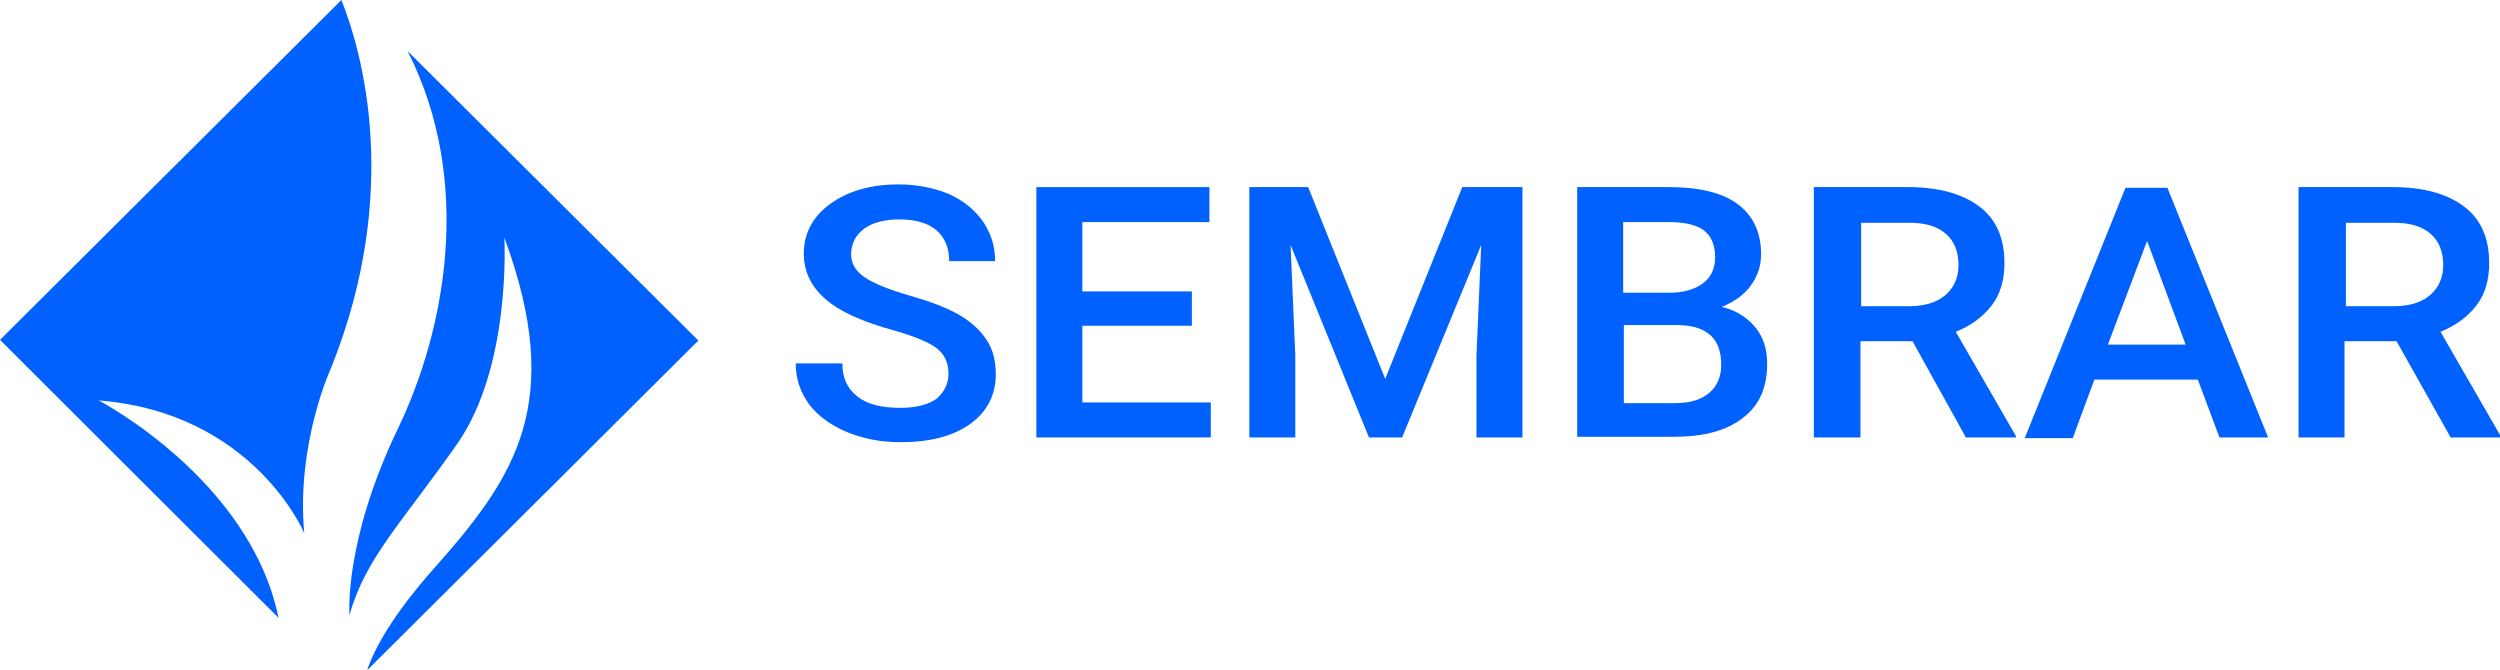
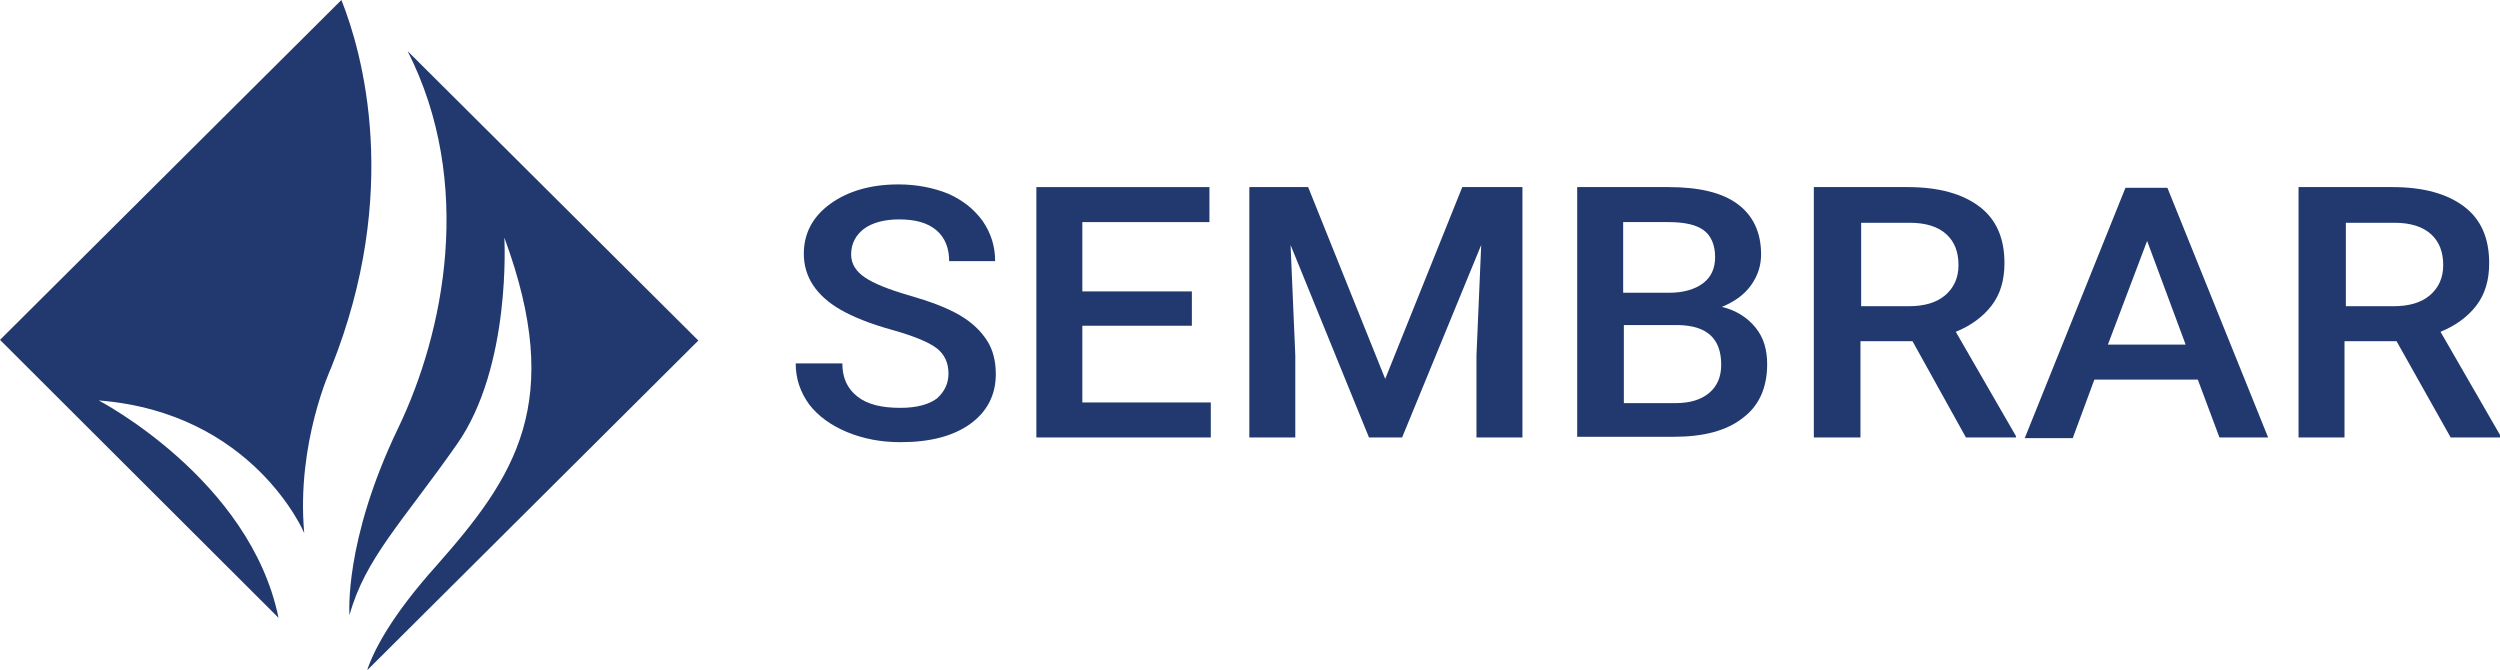
<svg xmlns="http://www.w3.org/2000/svg" width="168" height="45" viewBox="0 0 168 45" fill="none">
  <g clip-path="url(#clip0)">
-     <path d="M22.261 24.694C22.261 24.694 19.898 29.759 20.444 35.819C20.444 35.819 17.036 27.724 6.633 26.91C6.633 26.91 16.809 32.201 18.717 41.518L0 22.839L22.942 0C24.351 3.528 26.985 12.889 22.261 24.694Z" fill="#0061FF" />
-     <path d="M33.891 15.965C33.891 15.965 34.391 24.603 30.711 29.849C27.031 35.095 24.532 37.538 23.487 41.337C23.487 41.337 23.078 36.407 26.758 28.764C29.848 22.342 31.892 12.302 27.394 3.437L46.929 22.884L24.669 45.045C25.123 43.688 26.304 41.382 29.348 37.99C34.618 32.02 37.98 27.045 33.891 15.965Z" fill="#0061FF" />
-     <path d="M63.738 25.101C63.738 24.377 63.466 23.789 62.92 23.382C62.375 22.975 61.376 22.568 59.922 22.161C58.468 21.754 57.333 21.302 56.469 20.804C54.834 19.854 54.016 18.588 54.016 17.05C54.016 15.694 54.607 14.563 55.788 13.704C56.969 12.844 58.514 12.392 60.376 12.392C61.603 12.392 62.739 12.618 63.738 13.025C64.738 13.477 65.465 14.065 66.055 14.879C66.6 15.694 66.873 16.553 66.873 17.548H63.784C63.784 16.688 63.511 15.965 62.92 15.467C62.33 14.97 61.512 14.744 60.422 14.744C59.422 14.744 58.605 14.97 58.059 15.377C57.514 15.784 57.196 16.372 57.196 17.096C57.196 17.729 57.514 18.226 58.105 18.633C58.696 19.04 59.695 19.447 61.103 19.854C62.512 20.261 63.602 20.668 64.465 21.166C65.328 21.663 65.919 22.251 66.328 22.884C66.737 23.518 66.918 24.286 66.918 25.146C66.918 26.548 66.328 27.678 65.192 28.492C64.056 29.306 62.512 29.714 60.513 29.714C59.195 29.714 58.014 29.487 56.924 29.035C55.833 28.583 54.97 27.95 54.38 27.181C53.789 26.367 53.471 25.462 53.471 24.422H56.606C56.606 25.372 56.924 26.096 57.605 26.638C58.287 27.181 59.241 27.407 60.513 27.407C61.603 27.407 62.421 27.181 62.966 26.774C63.466 26.322 63.738 25.779 63.738 25.101Z" fill="#0061FF" />
-     <path d="M80.093 21.89H72.733V27.045H81.365V29.397H69.644V12.573H81.274V14.925H72.733V19.583H80.093V21.89Z" fill="#0061FF" />
-     <path d="M87.907 12.573L93.086 25.462L98.265 12.573H102.308V29.397H99.219V23.879L99.537 16.462L94.222 29.397H91.996L86.726 16.462L87.044 23.879V29.397H83.955V12.573H87.907Z" fill="#0061FF" />
-     <path d="M105.988 29.397V12.573H112.121C114.165 12.573 115.71 12.935 116.755 13.704C117.8 14.472 118.345 15.603 118.345 17.096C118.345 17.864 118.118 18.543 117.664 19.176C117.209 19.809 116.573 20.261 115.71 20.623C116.664 20.849 117.436 21.347 117.982 22.025C118.527 22.703 118.754 23.518 118.754 24.467C118.754 26.05 118.209 27.271 117.118 28.085C116.028 28.945 114.484 29.352 112.485 29.352H105.988V29.397ZM109.123 19.673H112.167C113.121 19.673 113.893 19.447 114.438 19.04C114.983 18.633 115.256 18.045 115.256 17.276C115.256 16.462 114.983 15.829 114.483 15.467C113.984 15.105 113.211 14.925 112.121 14.925H109.077V19.673H109.123ZM109.123 21.844V27.09H112.575C113.575 27.09 114.302 26.864 114.847 26.412C115.392 25.96 115.665 25.327 115.665 24.513C115.665 22.749 114.711 21.89 112.803 21.844H109.123Z" fill="#0061FF" />
-     <path d="M128.521 22.93H125.023V29.397H121.889V12.573H128.203C130.293 12.573 131.883 13.025 133.019 13.884C134.155 14.744 134.7 16.01 134.7 17.683C134.7 18.814 134.427 19.764 133.837 20.533C133.246 21.302 132.428 21.89 131.429 22.297L135.472 29.306V29.397H132.11L128.521 22.93ZM125.023 20.578H128.249C129.294 20.578 130.111 20.352 130.702 19.854C131.293 19.357 131.611 18.678 131.611 17.819C131.611 16.915 131.338 16.236 130.793 15.739C130.248 15.241 129.43 14.97 128.34 14.97H125.069V20.578H125.023Z" fill="#0061FF" />
-     <path d="M147.693 25.508H140.742L139.288 29.442H136.063L142.832 12.618H145.648L152.418 29.397H149.147L147.693 25.508ZM141.651 23.156H146.875L144.286 16.191L141.651 23.156Z" fill="#0061FF" />
-     <path d="M161.049 22.93H157.551V29.397H154.462V12.573H160.777C162.866 12.573 164.456 13.025 165.592 13.884C166.728 14.744 167.273 16.01 167.273 17.683C167.273 18.814 167.001 19.764 166.41 20.533C165.819 21.302 165.002 21.89 164.002 22.297L168.045 29.306V29.397H164.684L161.049 22.93ZM157.597 20.578H160.822C161.867 20.578 162.685 20.352 163.275 19.854C163.866 19.357 164.184 18.678 164.184 17.819C164.184 16.915 163.911 16.236 163.366 15.739C162.821 15.241 162.003 14.97 160.913 14.97H157.642V20.578H157.597Z" fill="#0061FF" />
+     <path d="M22.261 24.694C22.261 24.694 19.898 29.759 20.444 35.819C20.444 35.819 17.036 27.724 6.633 26.91C6.633 26.91 16.809 32.201 18.717 41.518L0 22.839L22.942 0C24.351 3.528 26.985 12.889 22.261 24.694Z" fill="#21396f" />
+     <path d="M33.891 15.965C33.891 15.965 34.391 24.603 30.711 29.849C27.031 35.095 24.532 37.538 23.487 41.337C23.487 41.337 23.078 36.407 26.758 28.764C29.848 22.342 31.892 12.302 27.394 3.437L46.929 22.884L24.669 45.045C25.123 43.688 26.304 41.382 29.348 37.99C34.618 32.02 37.98 27.045 33.891 15.965Z" fill="#21396f" />
+     <path d="M63.738 25.101C63.738 24.377 63.466 23.789 62.92 23.382C62.375 22.975 61.376 22.568 59.922 22.161C58.468 21.754 57.333 21.302 56.469 20.804C54.834 19.854 54.016 18.588 54.016 17.05C54.016 15.694 54.607 14.563 55.788 13.704C56.969 12.844 58.514 12.392 60.376 12.392C61.603 12.392 62.739 12.618 63.738 13.025C64.738 13.477 65.465 14.065 66.055 14.879C66.6 15.694 66.873 16.553 66.873 17.548H63.784C63.784 16.688 63.511 15.965 62.92 15.467C62.33 14.97 61.512 14.744 60.422 14.744C59.422 14.744 58.605 14.97 58.059 15.377C57.514 15.784 57.196 16.372 57.196 17.096C57.196 17.729 57.514 18.226 58.105 18.633C58.696 19.04 59.695 19.447 61.103 19.854C62.512 20.261 63.602 20.668 64.465 21.166C65.328 21.663 65.919 22.251 66.328 22.884C66.737 23.518 66.918 24.286 66.918 25.146C66.918 26.548 66.328 27.678 65.192 28.492C64.056 29.306 62.512 29.714 60.513 29.714C59.195 29.714 58.014 29.487 56.924 29.035C55.833 28.583 54.97 27.95 54.38 27.181C53.789 26.367 53.471 25.462 53.471 24.422H56.606C56.606 25.372 56.924 26.096 57.605 26.638C58.287 27.181 59.241 27.407 60.513 27.407C61.603 27.407 62.421 27.181 62.966 26.774C63.466 26.322 63.738 25.779 63.738 25.101Z" fill="#21396f" />
+     <path d="M80.093 21.89H72.733V27.045H81.365V29.397H69.644V12.573H81.274V14.925H72.733V19.583H80.093V21.89Z" fill="#21396f" />
+     <path d="M87.907 12.573L93.086 25.462L98.265 12.573H102.308V29.397H99.219V23.879L99.537 16.462L94.222 29.397H91.996L86.726 16.462L87.044 23.879V29.397H83.955V12.573H87.907Z" fill="#21396f" />
+     <path d="M105.988 29.397V12.573H112.121C114.165 12.573 115.71 12.935 116.755 13.704C117.8 14.472 118.345 15.603 118.345 17.096C118.345 17.864 118.118 18.543 117.664 19.176C117.209 19.809 116.573 20.261 115.71 20.623C116.664 20.849 117.436 21.347 117.982 22.025C118.527 22.703 118.754 23.518 118.754 24.467C118.754 26.05 118.209 27.271 117.118 28.085C116.028 28.945 114.484 29.352 112.485 29.352H105.988V29.397ZM109.123 19.673H112.167C113.121 19.673 113.893 19.447 114.438 19.04C114.983 18.633 115.256 18.045 115.256 17.276C115.256 16.462 114.983 15.829 114.483 15.467C113.984 15.105 113.211 14.925 112.121 14.925H109.077V19.673H109.123ZM109.123 21.844V27.09H112.575C113.575 27.09 114.302 26.864 114.847 26.412C115.392 25.96 115.665 25.327 115.665 24.513C115.665 22.749 114.711 21.89 112.803 21.844H109.123Z" fill="#21396f" />
+     <path d="M128.521 22.93H125.023V29.397H121.889V12.573H128.203C130.293 12.573 131.883 13.025 133.019 13.884C134.155 14.744 134.7 16.01 134.7 17.683C134.7 18.814 134.427 19.764 133.837 20.533C133.246 21.302 132.428 21.89 131.429 22.297L135.472 29.306V29.397H132.11L128.521 22.93ZM125.023 20.578H128.249C129.294 20.578 130.111 20.352 130.702 19.854C131.293 19.357 131.611 18.678 131.611 17.819C131.611 16.915 131.338 16.236 130.793 15.739C130.248 15.241 129.43 14.97 128.34 14.97H125.069V20.578H125.023Z" fill="#21396f" />
+     <path d="M147.693 25.508H140.742L139.288 29.442H136.063L142.832 12.618H145.648L152.418 29.397H149.147L147.693 25.508ZM141.651 23.156H146.875L144.286 16.191L141.651 23.156Z" fill="#21396f" />
+     <path d="M161.049 22.93H157.551V29.397H154.462V12.573H160.777C162.866 12.573 164.456 13.025 165.592 13.884C166.728 14.744 167.273 16.01 167.273 17.683C167.273 18.814 167.001 19.764 166.41 20.533C165.819 21.302 165.002 21.89 164.002 22.297L168.045 29.306V29.397H164.684L161.049 22.93ZM157.597 20.578H160.822C161.867 20.578 162.685 20.352 163.275 19.854C163.866 19.357 164.184 18.678 164.184 17.819C164.184 16.915 163.911 16.236 163.366 15.739C162.821 15.241 162.003 14.97 160.913 14.97H157.642V20.578H157.597Z" fill="#21396f" />
  </g>
  <defs>
    <clipPath id="clip0">
-       <rect width="168" height="45" fill="#0061FF" />
+       <rect width="168" height="45" fill="#21396f" />
    </clipPath>
  </defs>
</svg>
